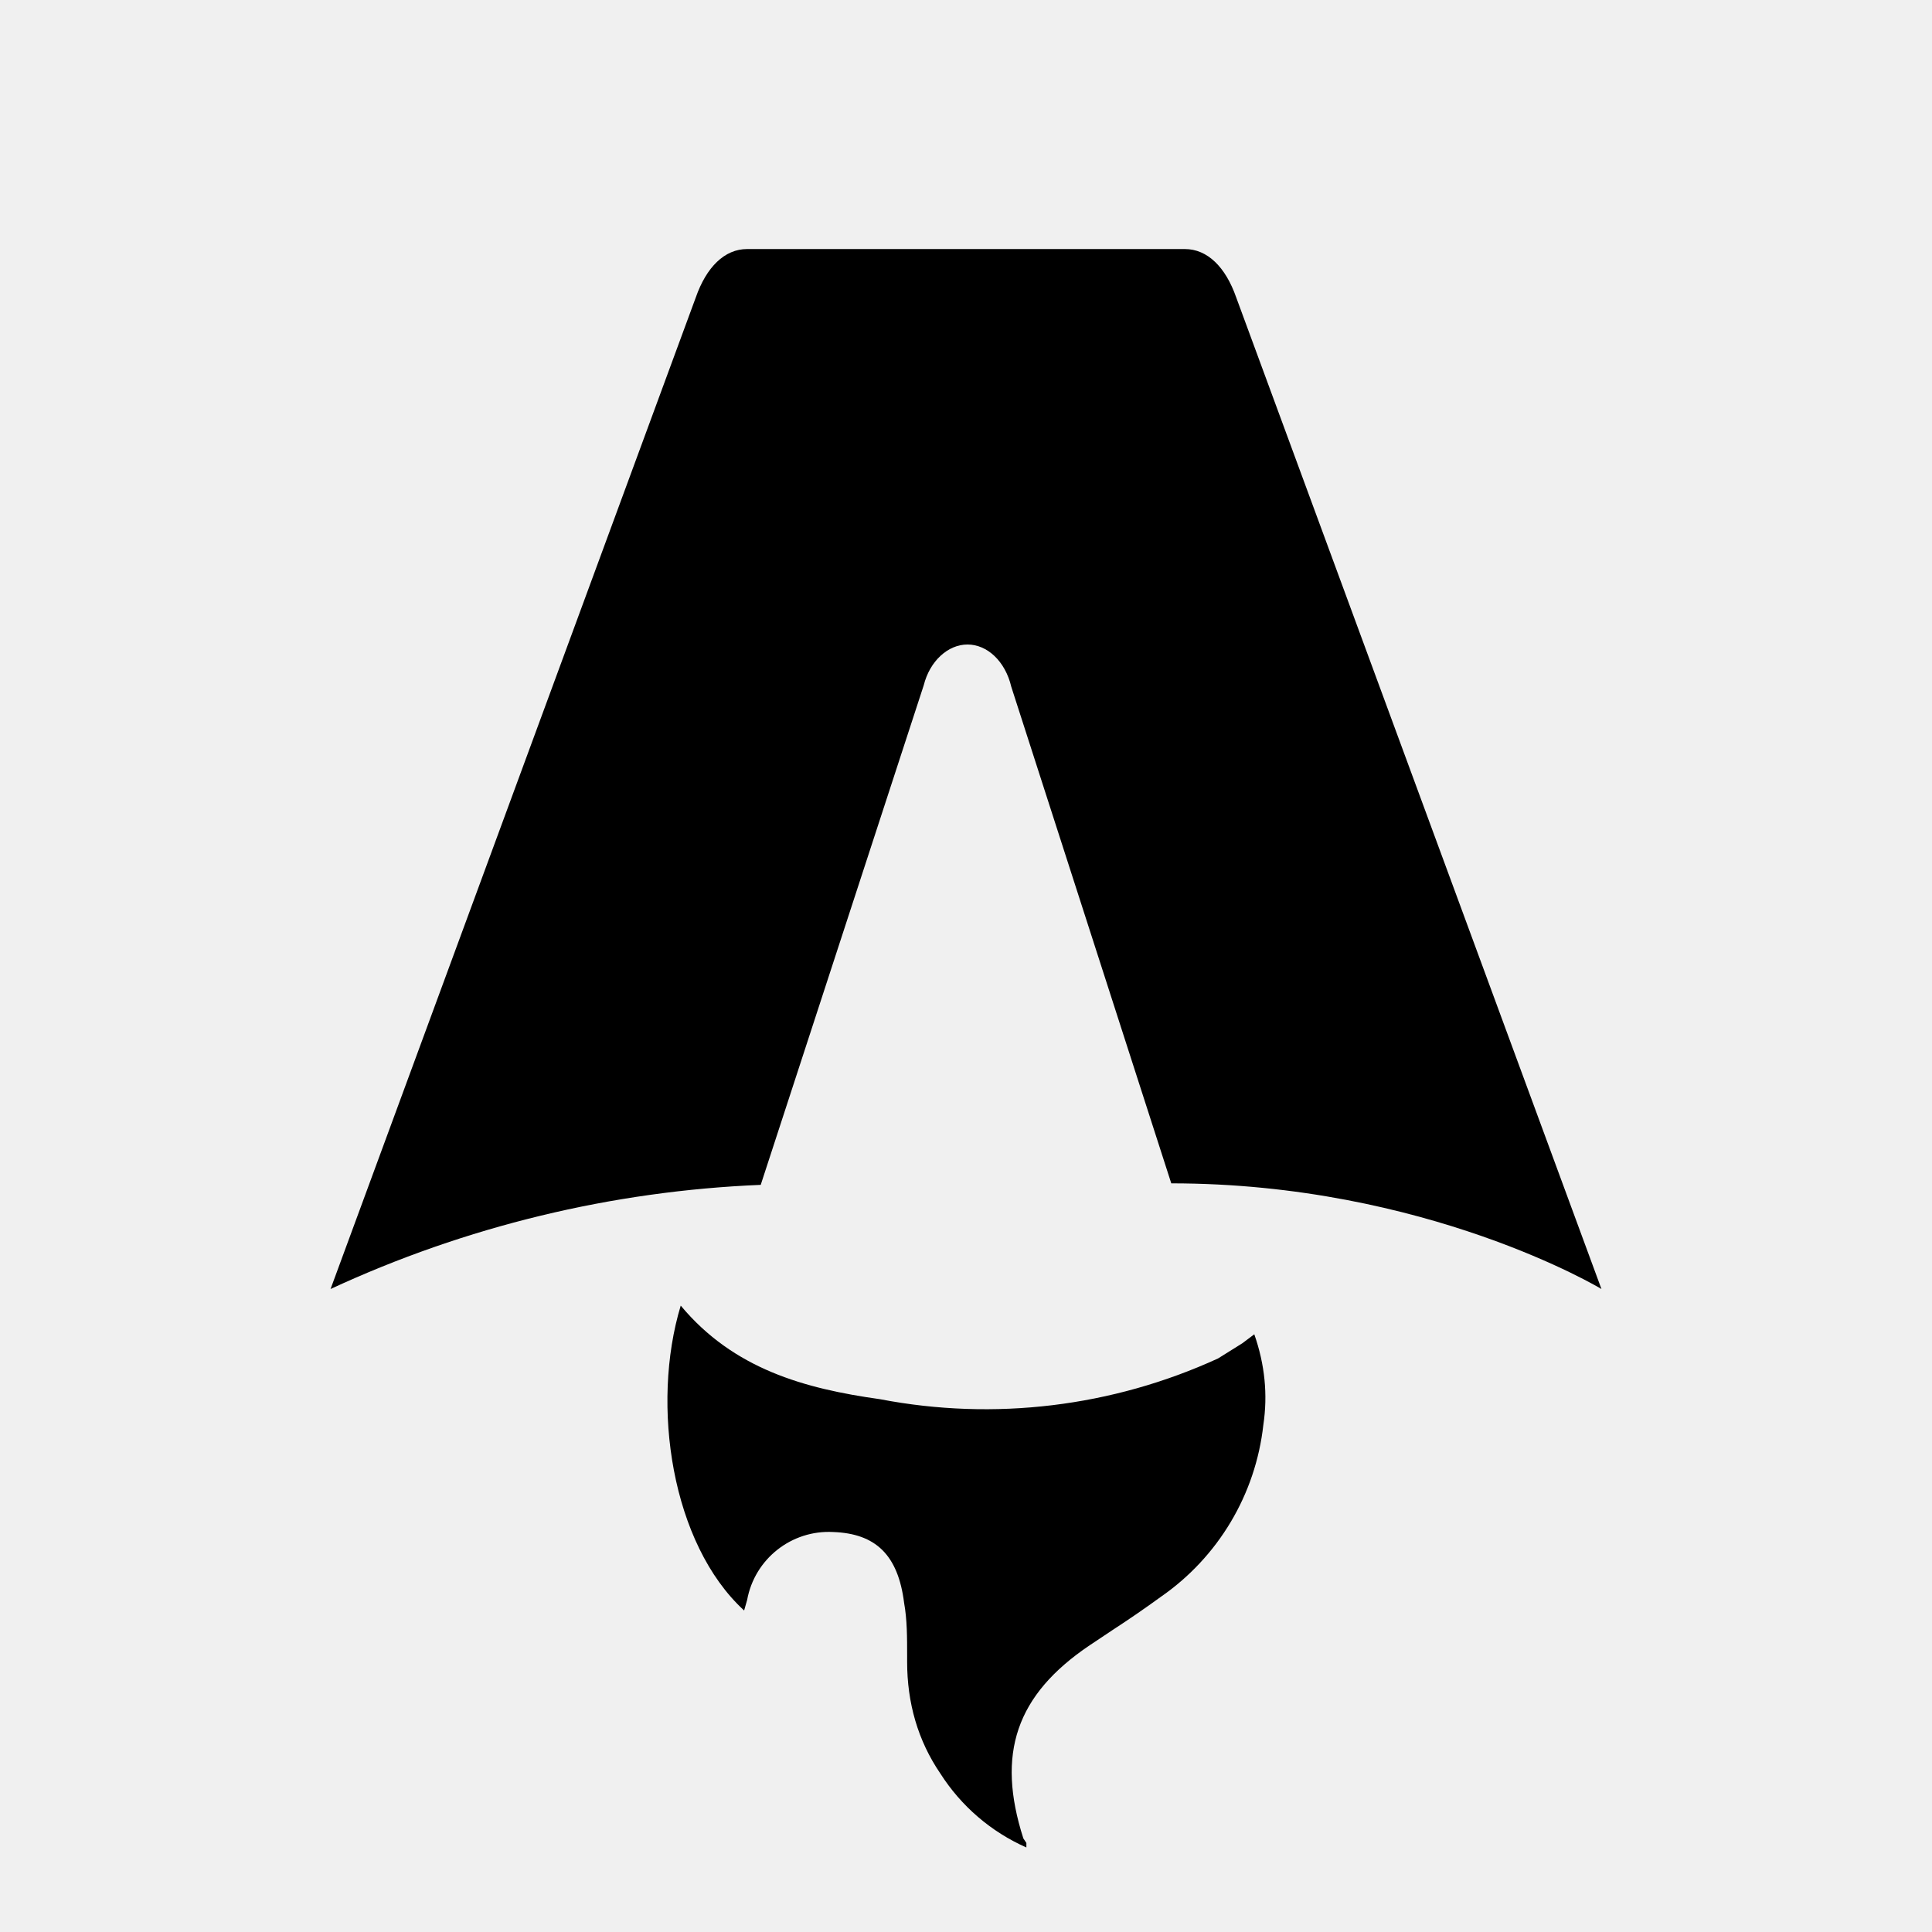
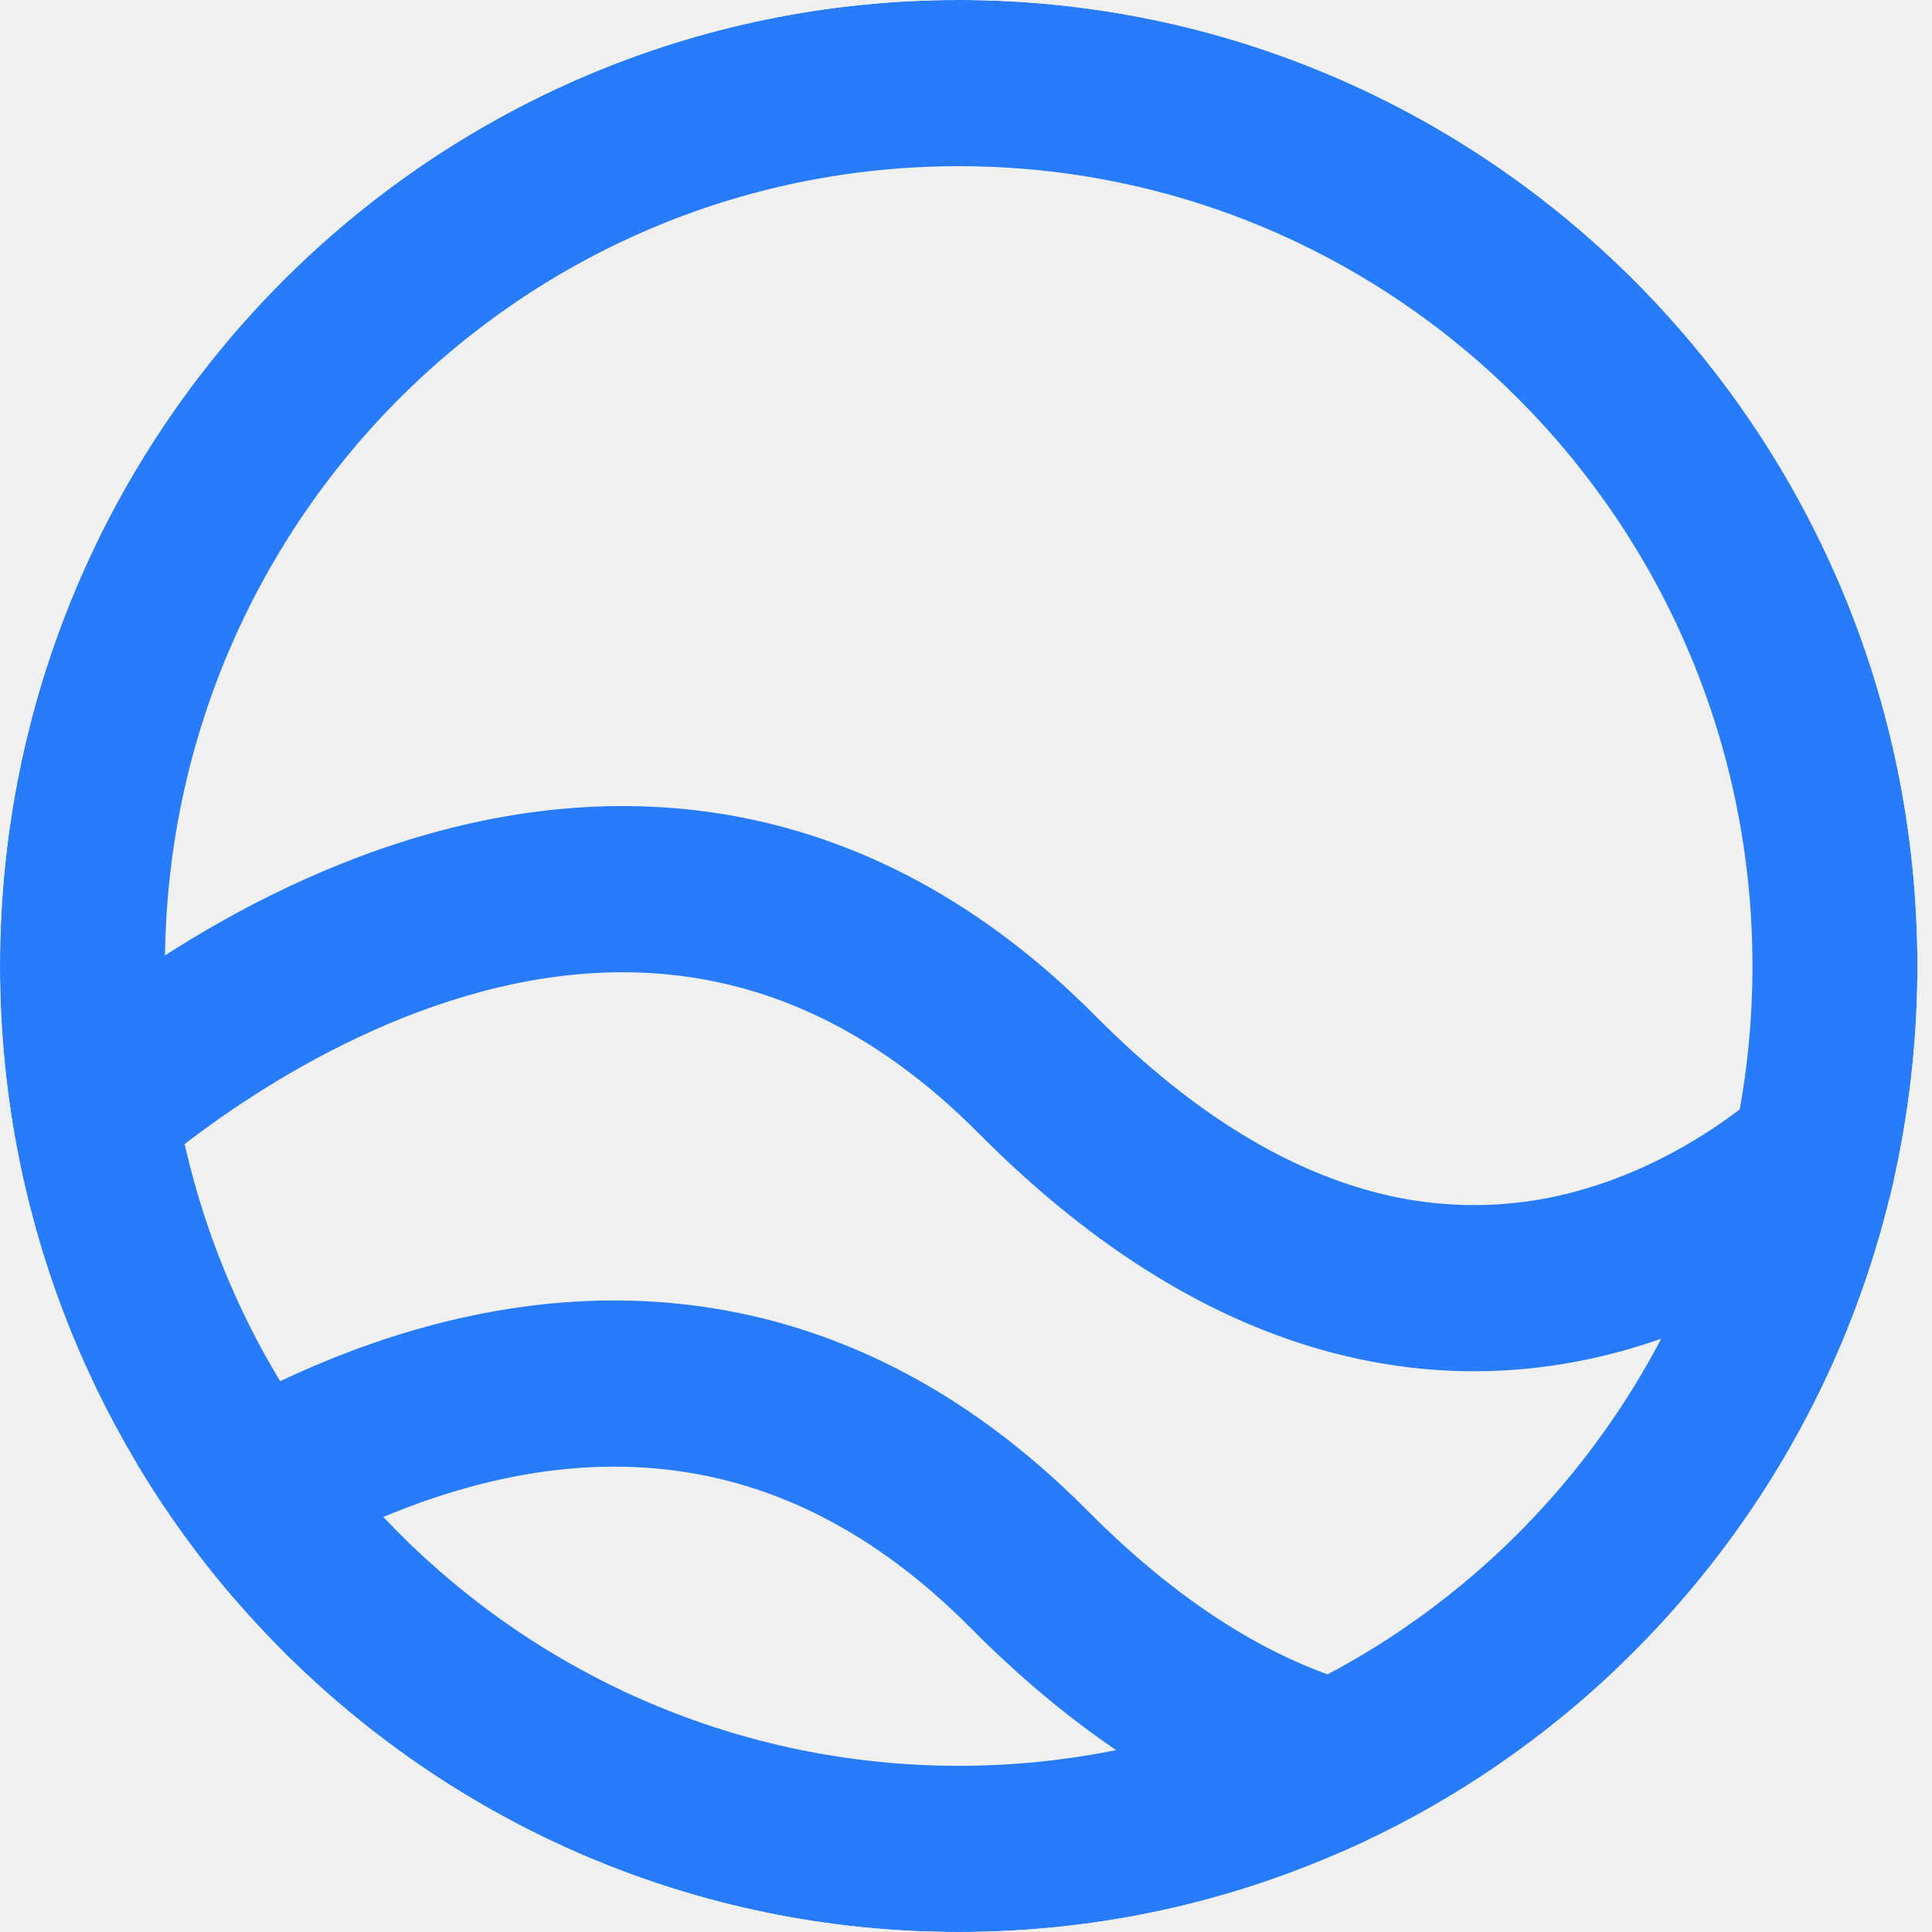
- <svg xmlns="http://www.w3.org/2000/svg" fill="none" viewBox="0 0 128 128">
-   <path d="M50.4 78.5a75.1 75.1 0 0 0-28.5 6.9l24.2-65.7c.7-2 1.9-3.2 3.4-3.2h29c1.5 0 2.7 1.2 3.4 3.2l24.2 65.7s-11.6-7-28.5-7L67 45.5c-.4-1.7-1.6-2.8-2.9-2.8-1.3 0-2.5 1.1-2.9 2.7L50.4 78.5Zm-1.1 28.2Zm-4.2-20.2c-2 6.6-.6 15.8 4.2 20.2a17.5 17.5 0 0 1 .2-.7 5.5 5.5 0 0 1 5.7-4.5c2.8.1 4.3 1.5 4.7 4.7.2 1.1.2 2.3.2 3.5v.4c0 2.7.7 5.2 2.2 7.4a13 13 0 0 0 5.7 4.9v-.3l-.2-.3c-1.8-5.6-.5-9.5 4.4-12.8l1.5-1a73 73 0 0 0 3.2-2.2 16 16 0 0 0 6.8-11.4c.3-2 .1-4-.6-6l-.8.6-1.6 1a37 37 0 0 1-22.4 2.7c-5-.7-9.7-2-13.2-6.2Z" />
-   <style>
-         path { fill: #000; }
-         @media (prefers-color-scheme: dark) {
-             path { fill: #FFF; }
-         }
-     </style>
+ <svg xmlns="http://www.w3.org/2000/svg" width="45" height="45" fill="none">
+   <mask id="a" width="45" height="45" x="0" y="0" maskUnits="userSpaceOnUse" style="mask-type:luminance">
+     <path fill="#fff" d="M44.66 0H0v45h44.66V0Z" />
+   </mask>
+   <g mask="url(#a)">
+     <mask id="b" width="45" height="45" x="0" y="0" maskUnits="userSpaceOnUse" style="mask-type:alpha">
+       <path fill="#D9D9D9" d="M22.33 43.064c11.27 0 20.408-9.206 20.408-20.564S33.601 1.935 22.33 1.935c-11.272 0-20.41 9.207-20.41 20.565s9.138 20.564 20.41 20.564Z" />
+       <path fill="#267CFD" fill-rule="evenodd" d="M0 22.5C0 10.073 9.997 0 22.33 0c12.333 0 22.33 10.073 22.33 22.5 0 12.426-9.997 22.5-22.33 22.5C9.997 45 0 34.926 0 22.5ZM22.33 3.871c-10.21 0-18.488 8.34-18.488 18.629 0 10.289 8.277 18.629 18.488 18.629 10.21 0 18.488-8.34 18.488-18.629 0-10.289-8.277-18.629-18.488-18.629Z" clip-rule="evenodd" />
+     </mask>
+     <g fill="#267CFD" fill-rule="evenodd" clip-rule="evenodd" mask="url(#b)">
+       <path d="m3.056 27.687-1.327-1.4C.4 24.89.402 24.89.402 24.889l.002-.002.004-.003.011-.011.037-.035a13.494 13.494 0 0 1 .574-.509c.385-.328.94-.776 1.636-1.276 1.385-.995 3.37-2.225 5.735-3.11 2.364-.885 5.175-1.45 8.163-1.023 3.02.432 6.088 1.858 8.948 4.74 2.386 2.405 4.564 3.582 6.429 4.086a9.023 9.023 0 0 0 4.943-.046c1.431-.414 2.61-1.11 3.44-1.713.411-.3.727-.57.933-.759.103-.094.178-.167.224-.213l.045-.046.004-.004-.002.002-.001.001c0 .001-.001.002 1.404 1.32 1.406 1.32 1.405 1.32 1.404 1.322l-.002.002-.004.004-.01.012-.032.032a10.84 10.84 0 0 1-.448.434c-.296.272-.722.634-1.264 1.03-1.078.785-2.657 1.726-4.63 2.297-1.988.575-4.37.773-6.998.064-2.624-.708-5.374-2.29-8.151-5.087-2.302-2.32-4.618-3.337-6.772-3.645-2.184-.312-4.334.088-6.286.819-1.951.73-3.636 1.766-4.842 2.633-.6.43-1.07.812-1.388 1.082a14.402 14.402 0 0 0-.454.403l.002-.002ZM2.864 39.204s.001-.001-1.326-1.4C.21 36.406.21 36.405.21 36.404l.002-.001.004-.004.011-.011a7.481 7.481 0 0 1 .16-.15c.107-.095.258-.23.45-.394.385-.327.94-.775 1.636-1.276 1.385-.995 3.371-2.225 5.735-3.11 2.364-.885 5.175-1.45 8.163-1.022 3.02.431 6.088 1.858 8.949 4.74 2.386 2.404 4.564 3.582 6.429 4.085a9.024 9.024 0 0 0 4.943-.045c1.43-.415 2.61-1.11 3.44-1.714.41-.3.726-.57.933-.759.103-.094.178-.167.223-.212l.046-.047.004-.004-.002.002-.001.002c-.001 0-.002.001 1.404 1.32 1.406 1.32 1.405 1.32 1.404 1.32l-.002.003-.004.004-.01.012-.032.033-.1.102c-.084.083-.2.197-.349.332-.296.27-.721.634-1.264 1.029-1.078.785-2.656 1.726-4.63 2.297-1.987.576-4.37.773-6.997.064-2.624-.708-5.375-2.289-8.152-5.087-2.302-2.32-4.618-3.337-6.771-3.645-2.184-.312-4.335.089-6.286.82-1.952.73-3.636 1.765-4.842 2.632-.6.43-1.071.812-1.388 1.082a14.377 14.377 0 0 0-.436.386l-.016.015a.01.01 0 0 0-.002.002l.001-.001Z" />
+       <path d="M22.33 45C9.997 45 0 34.926 0 22.5 0 10.073 9.997 0 22.33 0c12.333 0 22.33 10.073 22.33 22.5 0 12.426-9.997 22.5-22.33 22.5Zm0-3.871c10.21 0 18.488-8.34 18.488-18.629 0-10.289-8.277-18.629-18.488-18.629-10.21 0-18.488 8.34-18.488 18.629 0 10.289 8.277 18.629 18.488 18.629Z" />
+     </g>
+   </g>
</svg>
